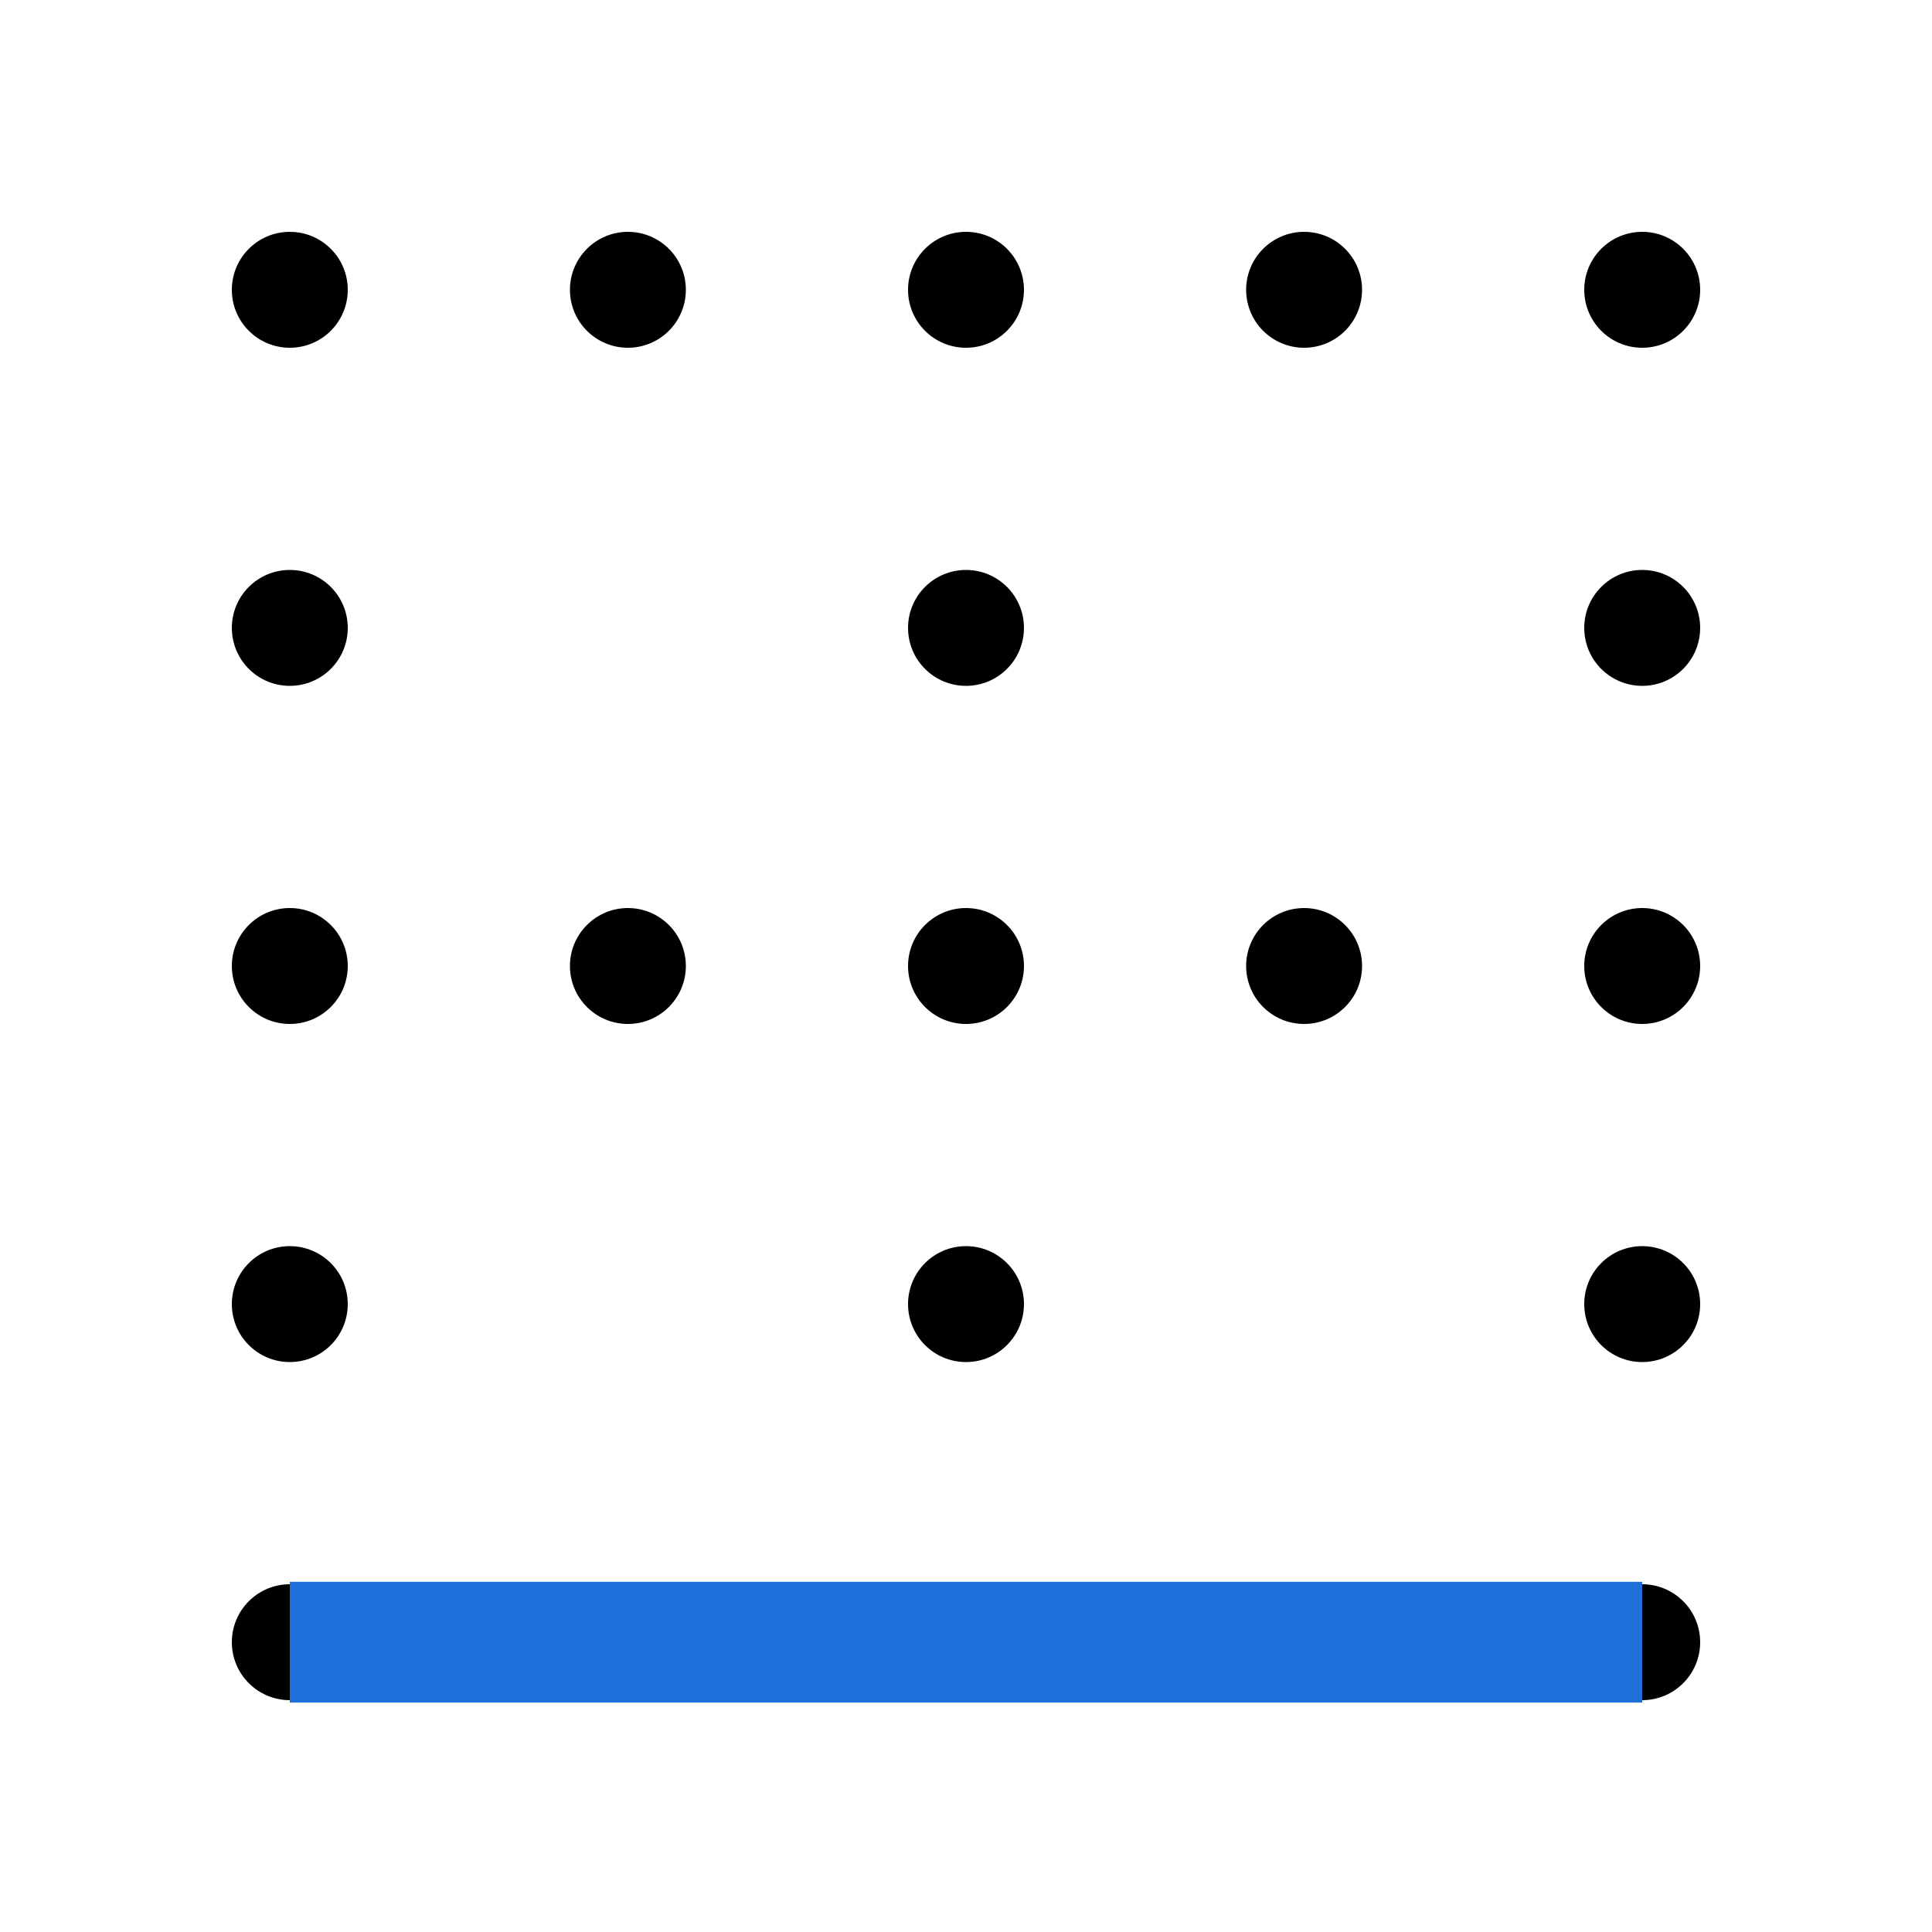
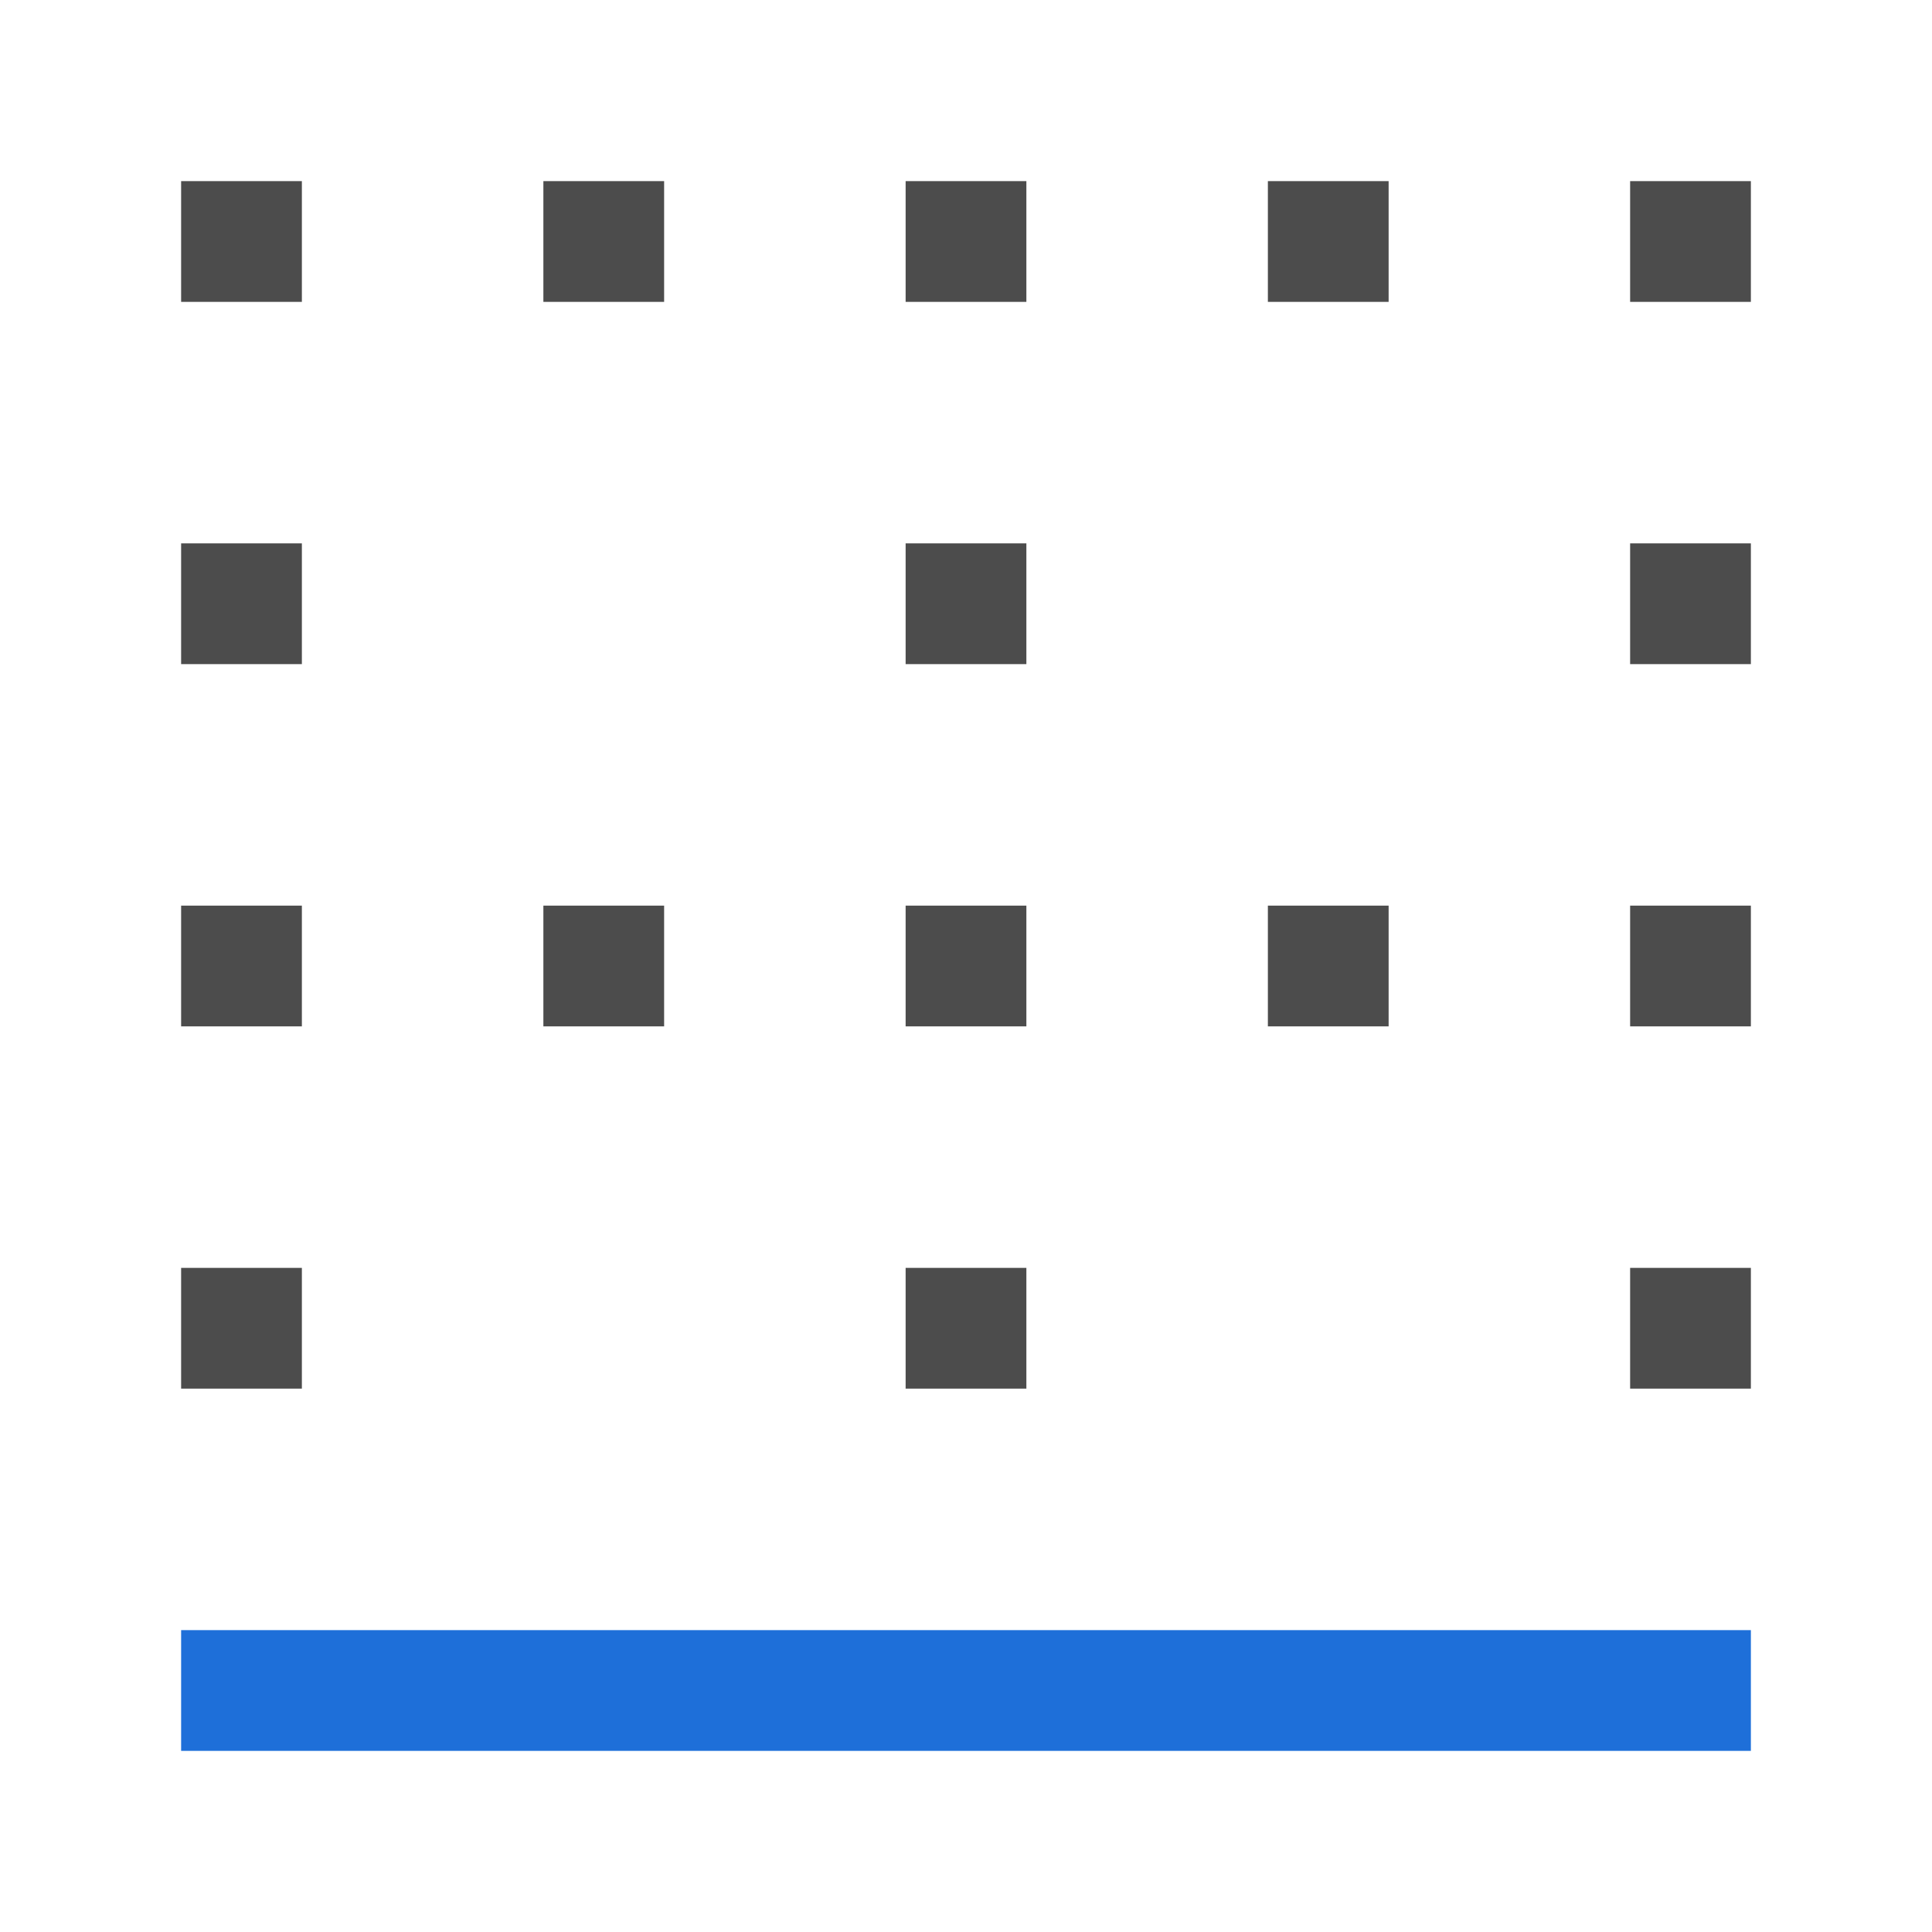
<svg xmlns="http://www.w3.org/2000/svg" viewBox="0 0 20 20" width="20" height="20">
-   <circle cx="3" cy="3" r="0.6" fill="currentColor" />
-   <circle cx="6.5" cy="3" r="0.6" fill="currentColor" />
-   <circle cx="10" cy="3" r="0.6" fill="currentColor" />
-   <circle cx="13.5" cy="3" r="0.6" fill="currentColor" />
-   <circle cx="17" cy="3" r="0.6" fill="currentColor" />
-   <circle cx="3" cy="10" r="0.6" fill="currentColor" />
-   <circle cx="6.5" cy="10" r="0.6" fill="currentColor" />
-   <circle cx="10" cy="10" r="0.6" fill="currentColor" />
-   <circle cx="13.5" cy="10" r="0.6" fill="currentColor" />
-   <circle cx="17" cy="10" r="0.6" fill="currentColor" />
-   <circle cx="3" cy="17" r="0.6" fill="currentColor" />
-   <circle cx="6.5" cy="17" r="0.6" fill="currentColor" />
-   <circle cx="10" cy="17" r="0.6" fill="currentColor" />
-   <circle cx="13.5" cy="17" r="0.6" fill="currentColor" />
-   <circle cx="17" cy="17" r="0.6" fill="currentColor" />
-   <circle cx="3" cy="6.5" r="0.6" fill="currentColor" />
-   <circle cx="3" cy="13.5" r="0.6" fill="currentColor" />
-   <circle cx="10" cy="6.5" r="0.6" fill="currentColor" />
-   <circle cx="10" cy="13.5" r="0.6" fill="currentColor" />
-   <circle cx="17" cy="6.5" r="0.6" fill="currentColor" />
-   <circle cx="17" cy="13.5" r="0.6" fill="currentColor" />
-   <path d="M3 17 L17 17" fill="none" stroke="#1E6FD9" class="accent" stroke-width="1.25" />
+   <rect x="1.875" y="1.875" width="1.25" height="1.25" fill="currentColor" fill-opacity="0.7" />
+   <rect x="5.625" y="1.875" width="1.25" height="1.25" fill="currentColor" fill-opacity="0.7" />
+   <rect x="9.375" y="1.875" width="1.25" height="1.25" fill="currentColor" fill-opacity="0.7" />
+   <rect x="13.125" y="1.875" width="1.25" height="1.25" fill="currentColor" fill-opacity="0.7" />
+   <rect x="16.875" y="1.875" width="1.25" height="1.25" fill="currentColor" fill-opacity="0.7" />
+   <rect x="1.875" y="9.375" width="1.25" height="1.25" fill="currentColor" fill-opacity="0.7" />
+   <rect x="5.625" y="9.375" width="1.25" height="1.25" fill="currentColor" fill-opacity="0.7" />
+   <rect x="9.375" y="9.375" width="1.25" height="1.25" fill="currentColor" fill-opacity="0.7" />
+   <rect x="13.125" y="9.375" width="1.25" height="1.25" fill="currentColor" fill-opacity="0.7" />
+   <rect x="16.875" y="9.375" width="1.25" height="1.25" fill="currentColor" fill-opacity="0.7" />
+   <rect x="1.875" y="5.625" width="1.25" height="1.25" fill="currentColor" fill-opacity="0.7" />
+   <rect x="1.875" y="13.125" width="1.25" height="1.25" fill="currentColor" fill-opacity="0.7" />
+   <rect x="9.375" y="5.625" width="1.25" height="1.25" fill="currentColor" fill-opacity="0.7" />
+   <rect x="9.375" y="13.125" width="1.25" height="1.25" fill="currentColor" fill-opacity="0.7" />
+   <rect x="16.875" y="5.625" width="1.25" height="1.25" fill="currentColor" fill-opacity="0.7" />
+   <rect x="16.875" y="13.125" width="1.25" height="1.25" fill="currentColor" fill-opacity="0.7" />
+   <path d="M2.5 17.5 H17.5" fill="none" stroke="#1E6FD9" class="accent" stroke-width="1.25" stroke-linecap="square" />
</svg>
